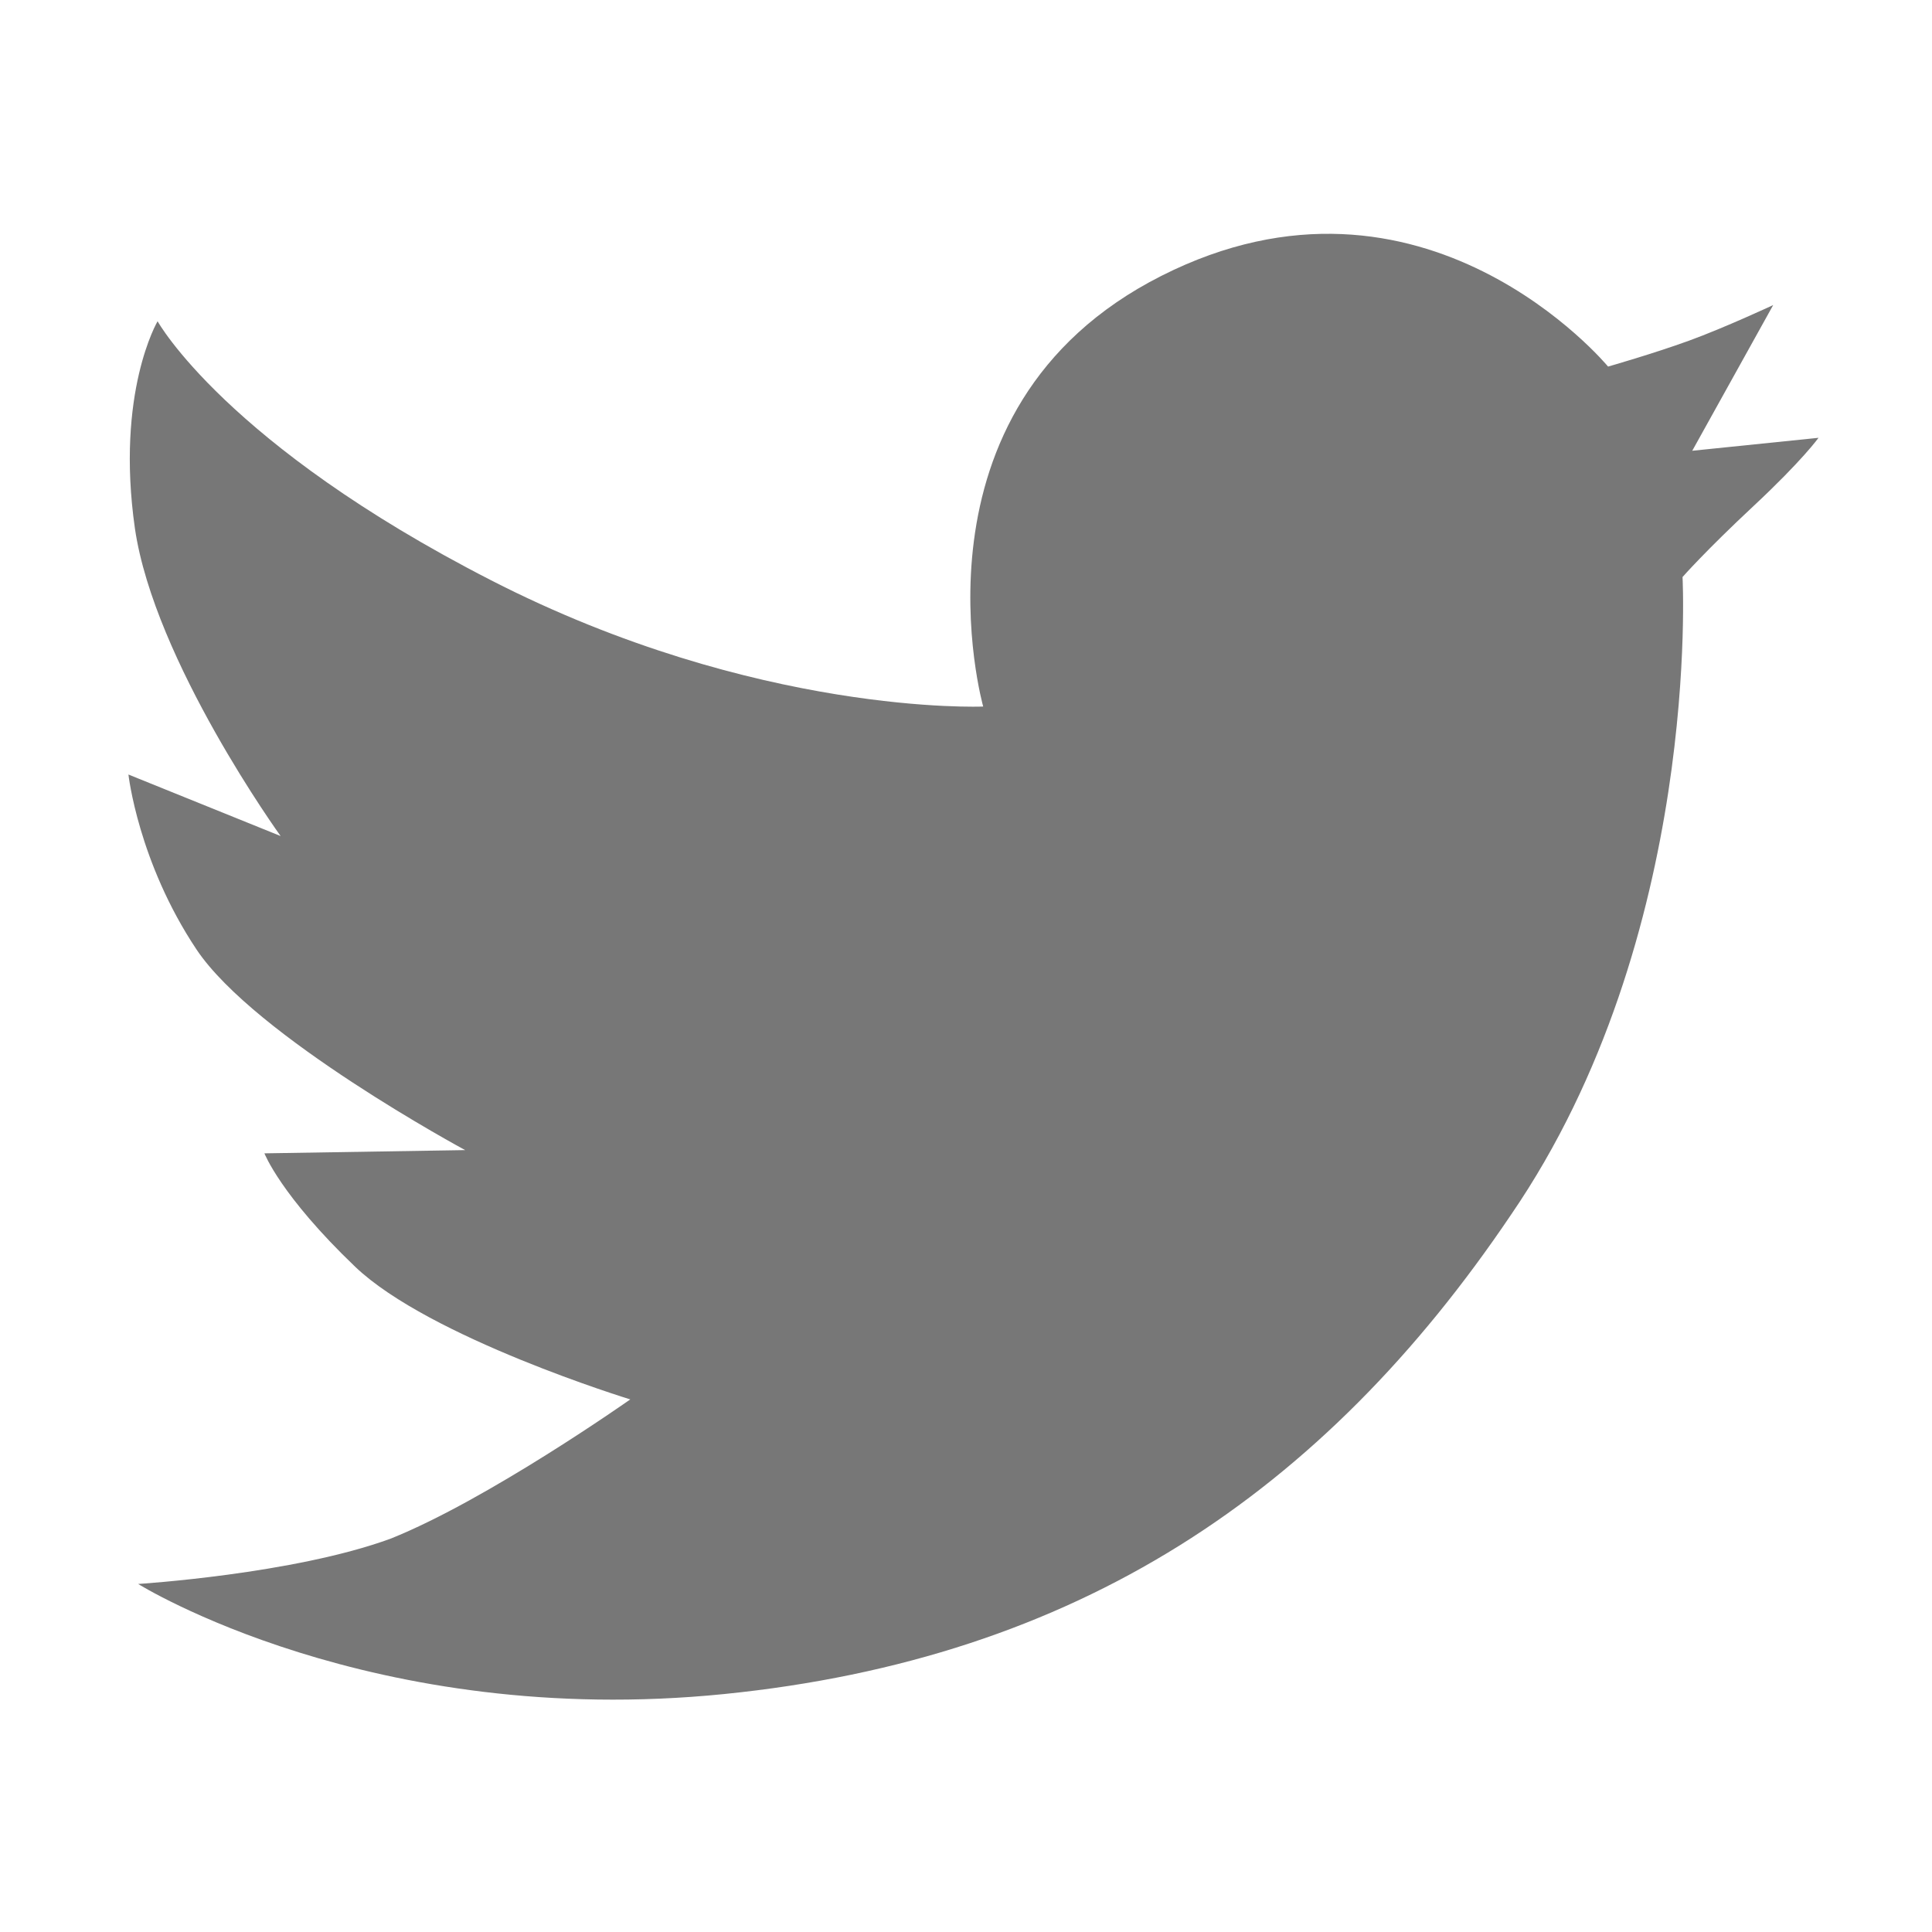
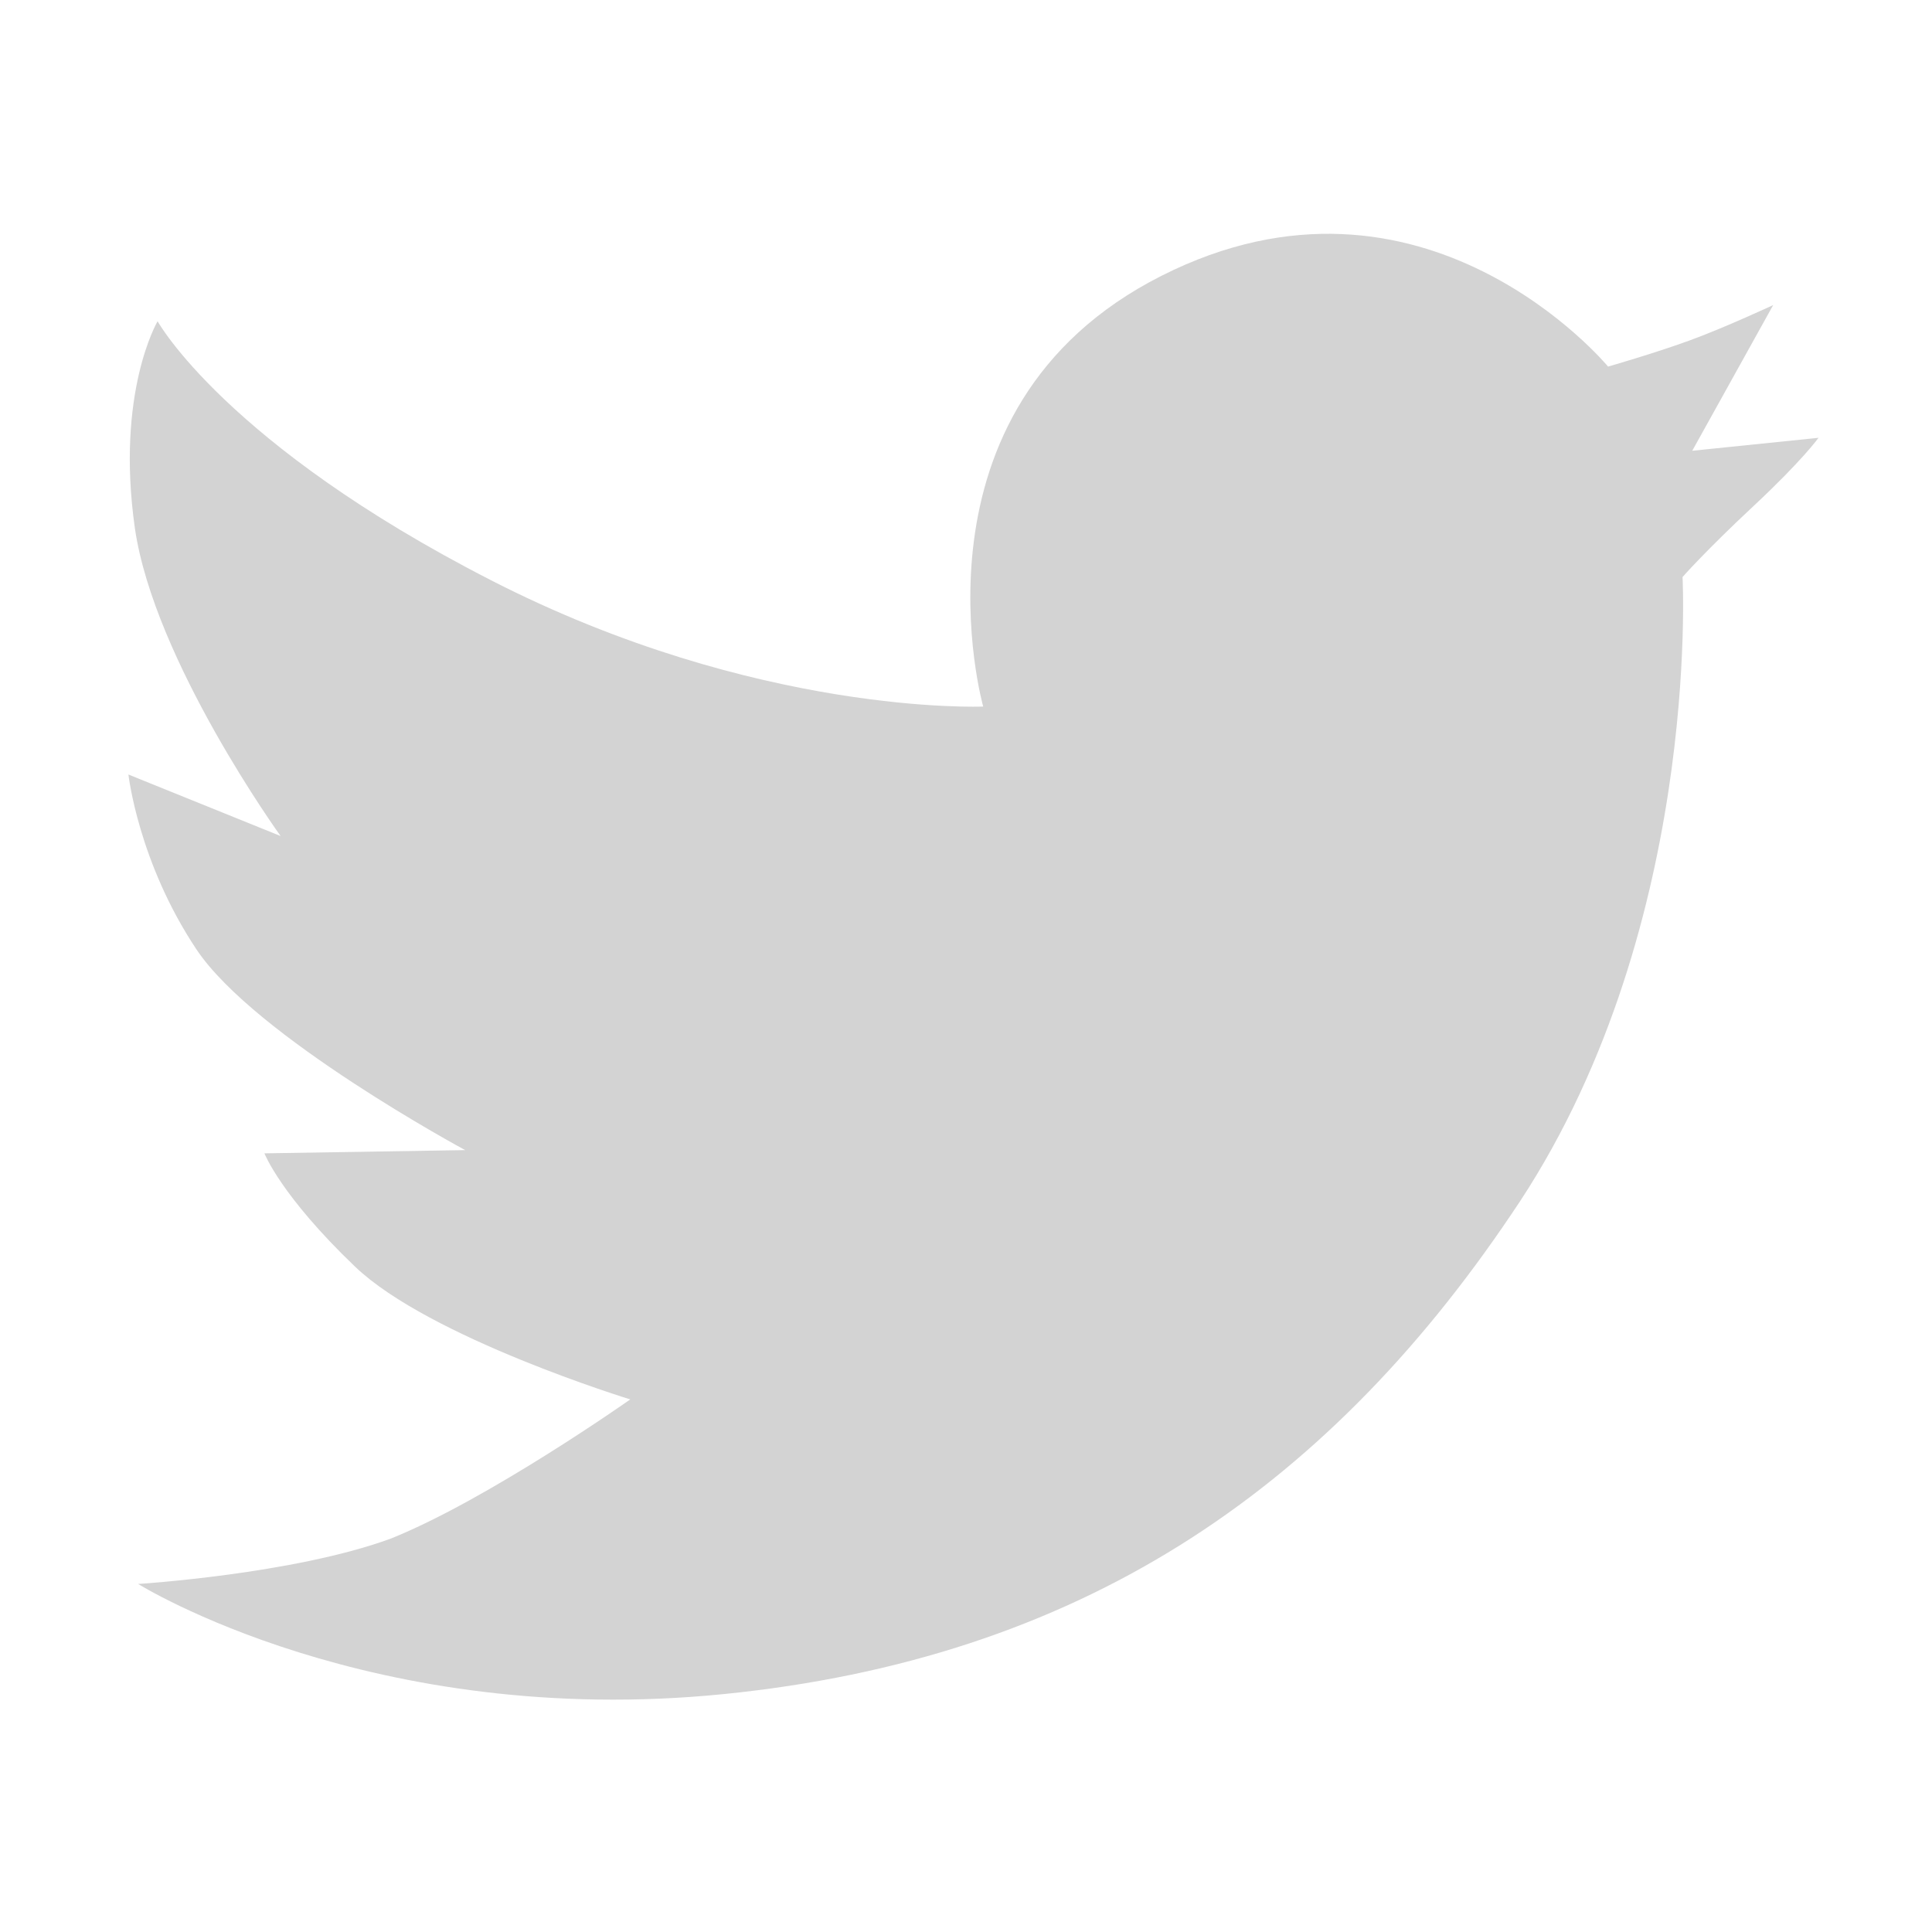
<svg xmlns="http://www.w3.org/2000/svg" t="1540695986042" class="icon" style="" viewBox="0 0 1024 1024" version="1.1" p-id="1107" width="32" height="32">
  <defs>
    <style type="text/css" />
  </defs>
-   <path d="M260.271 307.556c140.717 72.074 260.839 66.925 260.839 66.925s-44.617-157.876 94.384-228.234c138.998-70.359 236.816 48.048 236.816 48.048s24.025-6.863 42.901-13.728 44.617-18.876 44.617-18.876l-42.901 77.222 66.925-6.863s-8.579 12.014-34.319 36.038c-25.741 24.025-37.754 37.754-37.754 37.754s10.297 190.483-90.95 338.062c-99.53 147.58-229.952 235.099-417.002 253.973-187.050 18.876-310.606-58.347-310.606-58.347s82.37-5.149 133.852-24.025c51.483-20.592 126.99-73.79 126.99-73.79s-106.397-32.605-145.866-70.359-48.048-60.062-48.048-60.062l106.397-1.716s-111.542-60.062-142.433-106.397c-30.89-46.333-36.038-92.666-36.038-92.666l80.656 32.605s-66.925-92.666-77.222-163.025c-10.297-72.074 12.014-109.826 12.014-109.826s36.038 65.21 176.752 137.283z" fill="#777777" p-id="1108" />
+   <path d="M260.271 307.556c140.717 72.074 260.839 66.925 260.839 66.925s-44.617-157.876 94.384-228.234c138.998-70.359 236.816 48.048 236.816 48.048s24.025-6.863 42.901-13.728 44.617-18.876 44.617-18.876l-42.901 77.222 66.925-6.863s-8.579 12.014-34.319 36.038c-25.741 24.025-37.754 37.754-37.754 37.754s10.297 190.483-90.95 338.062c-99.53 147.58-229.952 235.099-417.002 253.973-187.050 18.876-310.606-58.347-310.606-58.347s82.37-5.149 133.852-24.025c51.483-20.592 126.99-73.79 126.99-73.79s-106.397-32.605-145.866-70.359-48.048-60.062-48.048-60.062l106.397-1.716s-111.542-60.062-142.433-106.397c-30.89-46.333-36.038-92.666-36.038-92.666l80.656 32.605s-66.925-92.666-77.222-163.025c-10.297-72.074 12.014-109.826 12.014-109.826s36.038 65.21 176.752 137.283z" fill="#D3D3D3" p-id="1108" />
</svg>
